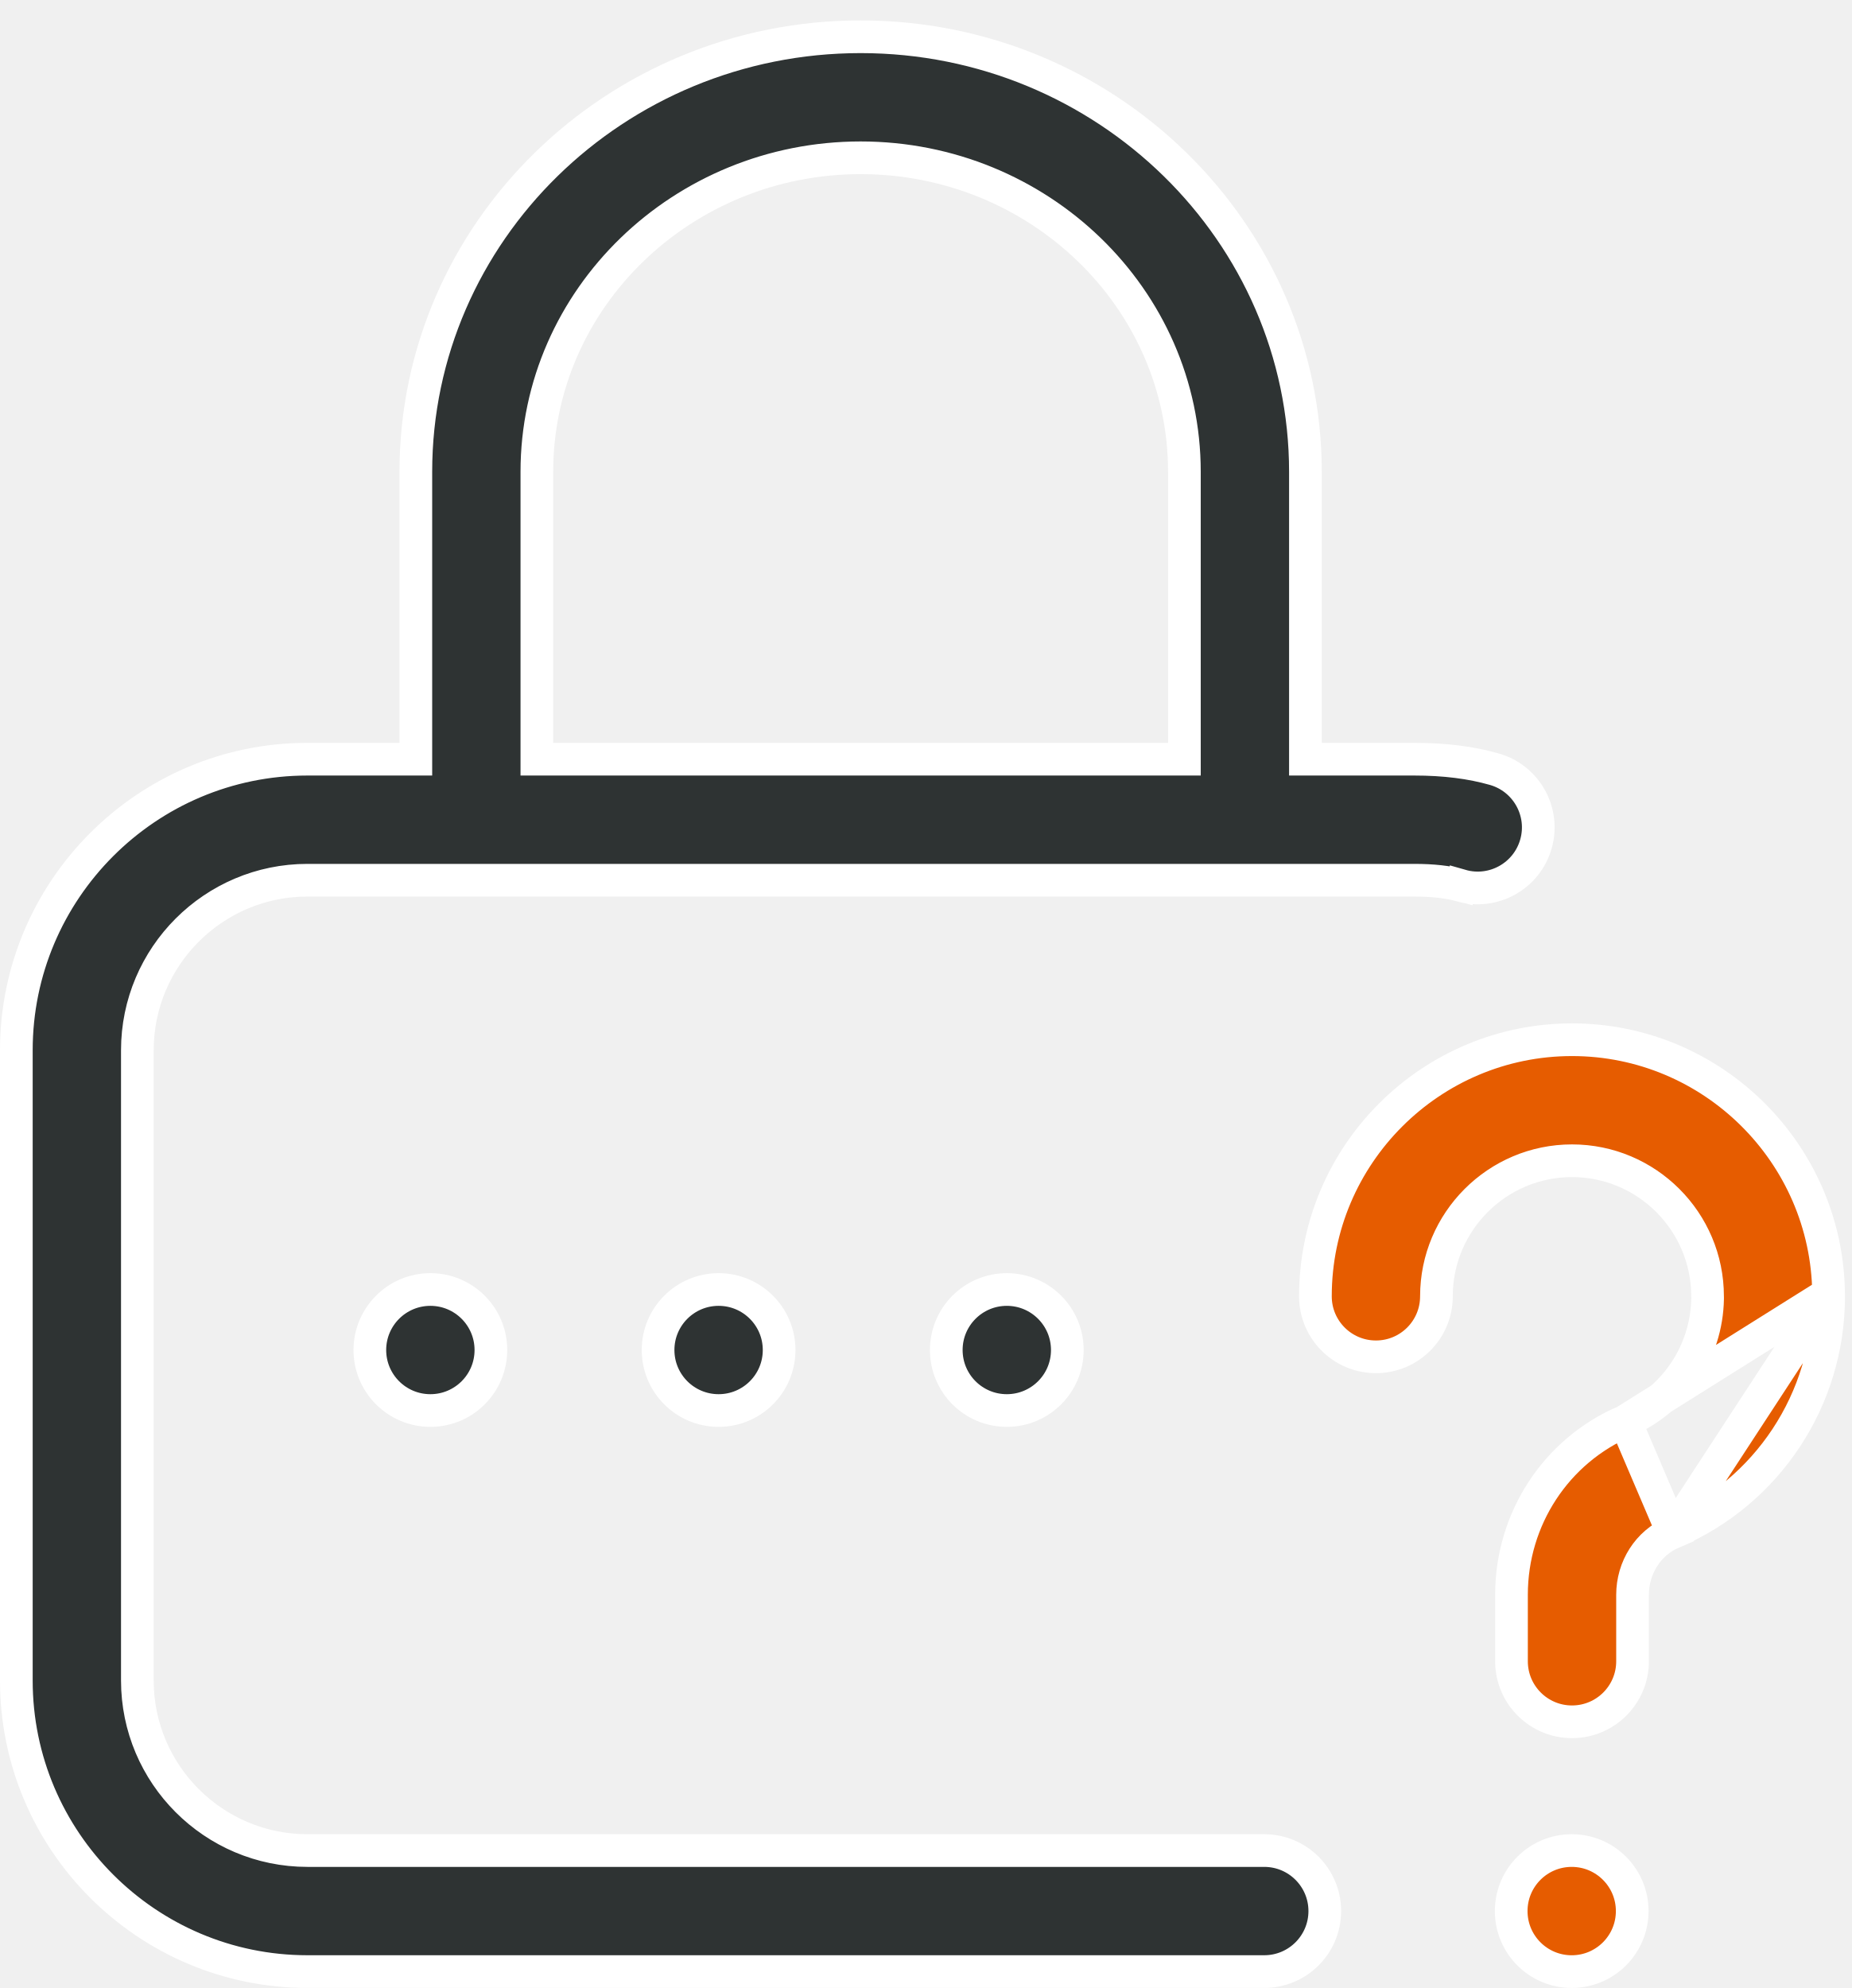
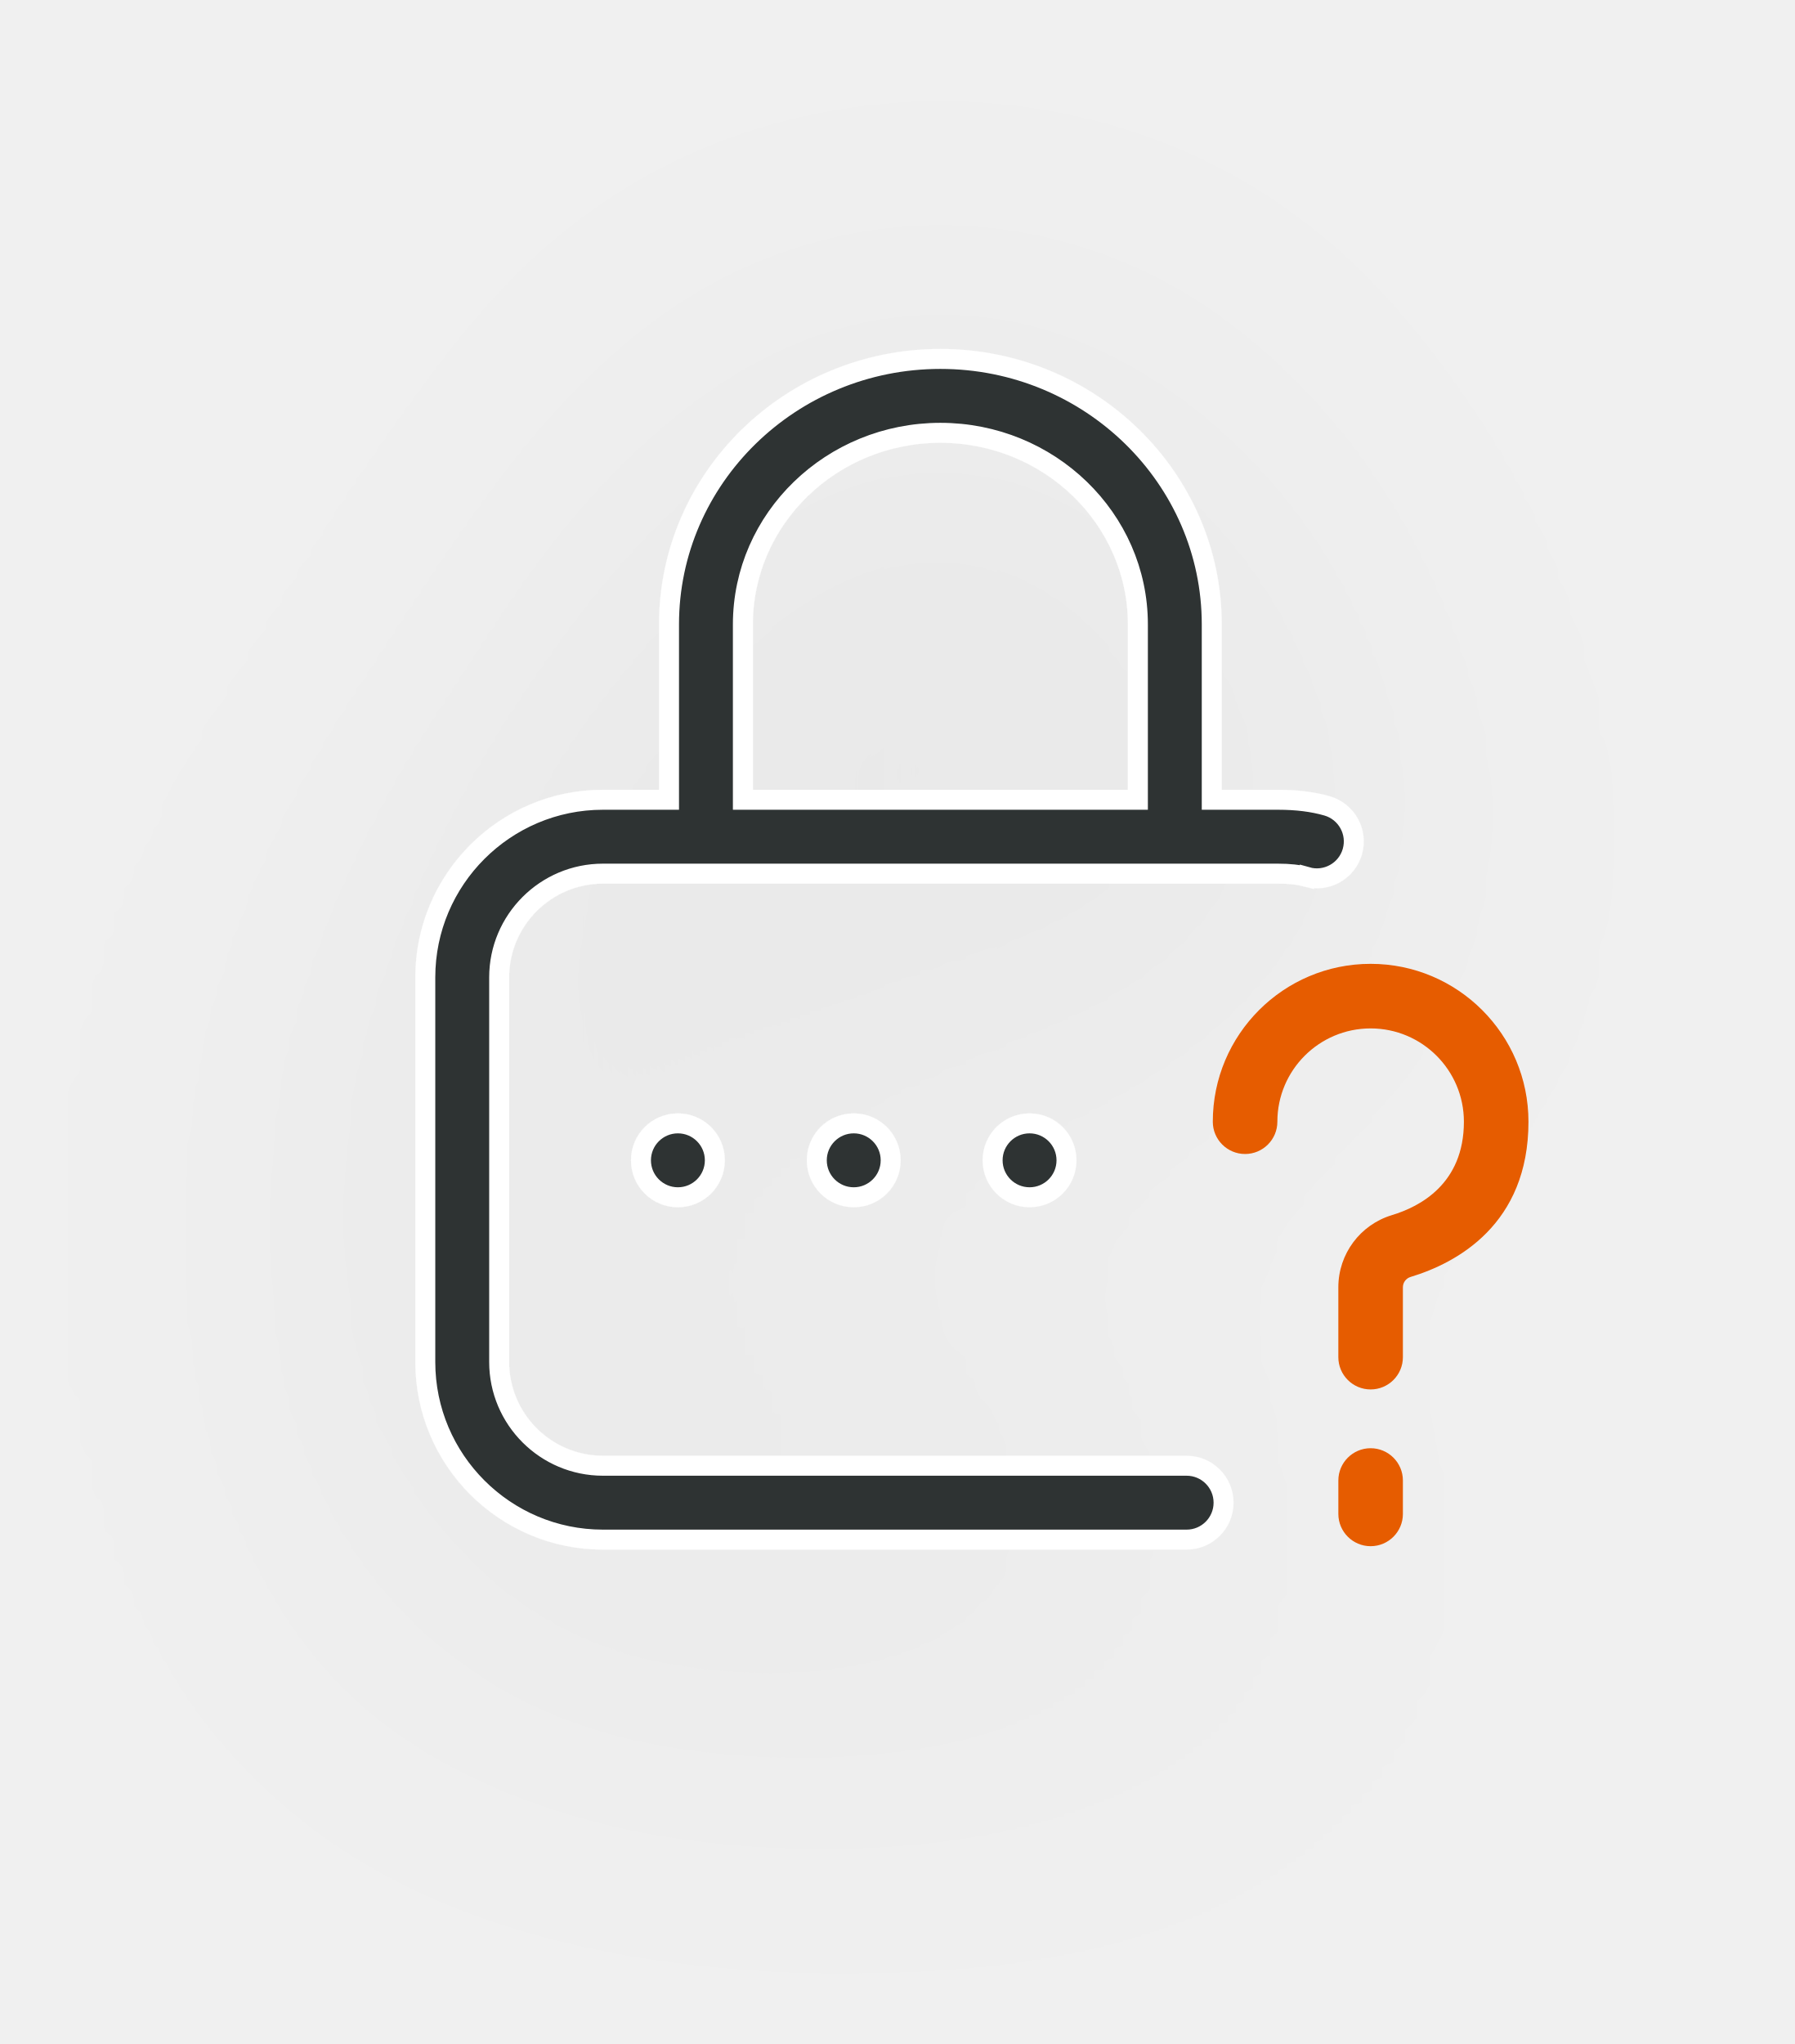
- <svg xmlns="http://www.w3.org/2000/svg" width="68" height="73" viewBox="0 0 68 73" fill="none">
-   <path d="M39.193 49.573C39.193 50.801 38.198 51.795 36.971 51.795C35.743 51.795 34.748 50.801 34.748 49.573C34.748 48.346 35.743 47.351 36.971 47.351C38.198 47.351 39.193 48.346 39.193 49.573Z" fill="#2E3333" stroke="white" stroke-width="1.2" />
-   <path d="M53.652 32.519L53.492 33.077L53.652 32.519C53.172 32.381 52.6 32.322 51.928 32.322H11.289C7.845 32.322 5.044 35.123 5.044 38.567V61.708C5.044 65.152 7.845 67.953 11.289 67.953H46.424C47.652 67.953 48.647 68.948 48.647 70.175C48.647 71.402 47.652 72.397 46.424 72.397H11.289C5.395 72.397 0.6 67.602 0.6 61.709V38.567C0.6 32.674 5.395 27.878 11.289 27.878H14.67H15.27V27.278V17.325C15.27 8.529 22.585 1.35 31.603 1.35C40.62 1.35 47.936 8.529 47.936 17.325V27.278V27.878H48.536H51.928C53.06 27.878 54.021 28.002 54.876 28.246C56.056 28.584 56.738 29.815 56.4 30.994C56.062 32.174 54.831 32.857 53.652 32.519ZM42.892 27.878H43.492V27.278V17.325C43.492 10.948 38.141 5.794 31.603 5.794C25.065 5.794 19.714 10.948 19.714 17.325V27.278V27.878H20.314H42.892Z" fill="#2E3333" stroke="white" stroke-width="1.2" />
-   <path d="M28.61 49.573C28.61 50.801 27.615 51.795 26.388 51.795C25.16 51.795 24.165 50.801 24.165 49.573C24.165 48.346 25.16 47.351 26.388 47.351C27.615 47.351 28.61 48.346 28.61 49.573Z" fill="#2E3333" stroke="white" stroke-width="1.2" />
-   <path d="M67.147 47.502L67.147 47.493C67.089 42.348 62.884 38.179 57.725 38.179C52.531 38.179 48.303 42.406 48.303 47.601C48.303 48.829 49.298 49.823 50.525 49.823C51.753 49.823 52.747 48.829 52.747 47.601C52.747 44.856 54.98 42.623 57.725 42.623C60.471 42.623 62.703 44.856 62.703 47.601C62.703 47.623 62.703 47.642 62.704 47.661L62.704 47.675L62.704 47.688C62.671 49.653 61.49 51.412 59.678 52.186L67.147 47.502ZM67.147 47.502L67.147 47.511M67.147 47.502L67.147 47.511M67.147 47.511C67.149 47.541 67.149 47.571 67.149 47.601V47.601C67.15 51.384 64.903 54.788 61.423 56.273L61.423 56.273M67.147 47.511L61.423 56.273M61.423 56.273C60.515 56.661 59.948 57.569 59.948 58.562V61.003C59.948 62.23 58.953 63.225 57.725 63.225C56.498 63.225 55.503 62.23 55.503 61.003V58.562C55.503 55.768 57.145 53.267 59.678 52.186L61.423 56.273Z" fill="#E65C00" stroke="white" stroke-width="1.2" />
-   <path d="M59.936 70.175C59.936 71.403 58.941 72.398 57.714 72.398C56.486 72.398 55.492 71.403 55.492 70.175C55.492 68.948 56.486 67.953 57.714 67.953C58.941 67.953 59.936 68.948 59.936 70.175Z" fill="#E65C00" stroke="white" stroke-width="1.2" />
-   <path d="M18.026 49.573C18.026 50.801 17.031 51.795 15.804 51.795C14.576 51.795 13.581 50.801 13.581 49.573C13.581 48.346 14.576 47.351 15.804 47.351C17.031 47.351 18.026 48.346 18.026 49.573Z" fill="#2E3333" stroke="white" stroke-width="1.2" />
+ <svg xmlns="http://www.w3.org/2000/svg" width="108" height="123" viewBox="0 0 108 123" fill="none">
+   <g id="Group 1000003944">
+     <g id="Group 314" filter="url(#filter0_d_342_117)">
+       <g id="Group">
+         <g id="Group_2">
+           <g id="Group_3">
+             <path id="Vector" d="M64.193 69.823C64.193 71.051 63.198 72.046 61.971 72.046C60.743 72.046 59.748 71.051 59.748 69.823C59.748 68.596 60.743 67.601 61.971 67.601C63.198 67.601 64.193 68.596 64.193 69.823Z" fill="#2E3333" stroke="white" stroke-width="1.2" />
+             <path id="Vector_2" d="M78.652 52.769L78.492 53.327L78.652 52.769C78.171 52.631 77.6 52.572 76.928 52.572H36.289C32.845 52.572 30.044 55.373 30.044 58.817V81.958C30.044 85.402 32.845 88.203 36.289 88.203H71.424C72.652 88.203 73.647 89.198 73.647 90.425C73.647 91.652 72.652 92.647 71.424 92.647H36.289C30.395 92.647 25.6 87.852 25.6 81.959V58.817C25.6 52.924 30.395 48.128 36.289 48.128H39.67H40.27V47.528V37.575C40.27 28.779 47.585 21.6 56.603 21.6C65.621 21.6 72.936 28.779 72.936 37.575V47.528V48.128H73.536H76.928C78.06 48.128 79.021 48.252 79.876 48.496C81.055 48.834 81.738 50.065 81.4 51.245C81.062 52.424 79.831 53.107 78.652 52.769ZM67.891 48.128H68.492V47.528V37.575C68.492 31.198 63.141 26.044 56.603 26.044C50.065 26.044 44.714 31.198 44.714 37.575V47.528V48.128H45.314H67.891Z" fill="#2E3333" stroke="white" stroke-width="1.2" />
+             <path id="Vector_3" d="M53.61 69.823C53.61 71.051 52.615 72.046 51.388 72.046C50.16 72.046 49.165 71.051 49.165 69.823C49.165 68.596 50.16 67.601 51.388 67.601C52.615 67.601 53.61 68.596 53.61 69.823Z" fill="#2E3333" stroke="white" stroke-width="1.2" />
+             <path id="Vector_4" d="M43.026 69.823C43.026 71.051 42.031 72.046 40.804 72.046C39.576 72.046 38.581 71.051 38.581 69.823C38.581 68.596 39.576 67.601 40.804 67.601C42.031 67.601 43.026 68.596 43.026 69.823Z" fill="#2E3333" stroke="white" stroke-width="1.2" />
+           </g>
+         </g>
+       </g>
+     </g>
+     <g id="Group_4">
+       <path id="Vector_5" fill-rule="evenodd" clip-rule="evenodd" d="M84.442 81.668V77.462C84.442 77.176 84.63 76.925 84.903 76.842C87.692 76 92 73.676 92 67.501C92 62.258 87.744 58 82.499 58C77.256 58 73 62.258 73 67.501C73 68.573 73.87 69.443 74.943 69.443C76.015 69.443 76.886 68.573 76.886 67.501C76.886 64.401 79.401 61.886 82.499 61.886C85.599 61.886 88.114 64.401 88.114 67.501C88.114 71.237 85.467 72.613 83.78 73.122C81.867 73.7 80.558 75.461 80.556 77.461V81.668C80.556 82.741 81.428 83.611 82.499 83.611C83.572 83.611 84.442 82.741 84.442 81.668Z" fill="#E65C00" />
+       <path id="Vector_6" fill-rule="evenodd" clip-rule="evenodd" d="M84.442 91.101V89.091C84.442 88.019 83.572 87.148 82.499 87.148C81.428 87.148 80.557 88.019 80.557 89.091V91.101C80.557 92.174 81.428 93.044 82.499 93.044C83.572 93.044 84.442 92.174 84.442 91.101Z" fill="#E65C00" />
+     </g>
+   </g>
+   <defs>
+     <filter id="filter0_d_342_117" x="0" y="0" width="107.087" height="122.247" filterUnits="userSpaceOnUse" color-interpolation-filters="sRGB">
+       <feFlood flood-opacity="0" result="BackgroundImageFix" />
+       <feColorMatrix in="SourceAlpha" type="matrix" values="0 0 0 0 0 0 0 0 0 0 0 0 0 0 0 0 0 0 127 0" result="hardAlpha" />
+       <feOffset dy="4" />
+       <feGaussianBlur stdDeviation="12.5" />
+       <feComposite in2="hardAlpha" operator="out" />
+       <feColorMatrix type="matrix" values="0 0 0 0 0 0 0 0 0 0 0 0 0 0 0 0 0 0 0.08 0" />
+       <feBlend mode="normal" in2="BackgroundImageFix" result="effect1_dropShadow_342_117" />
+       <feBlend mode="normal" in="SourceGraphic" in2="effect1_dropShadow_342_117" result="shape" />
+     </filter>
+   </defs>
</svg>
